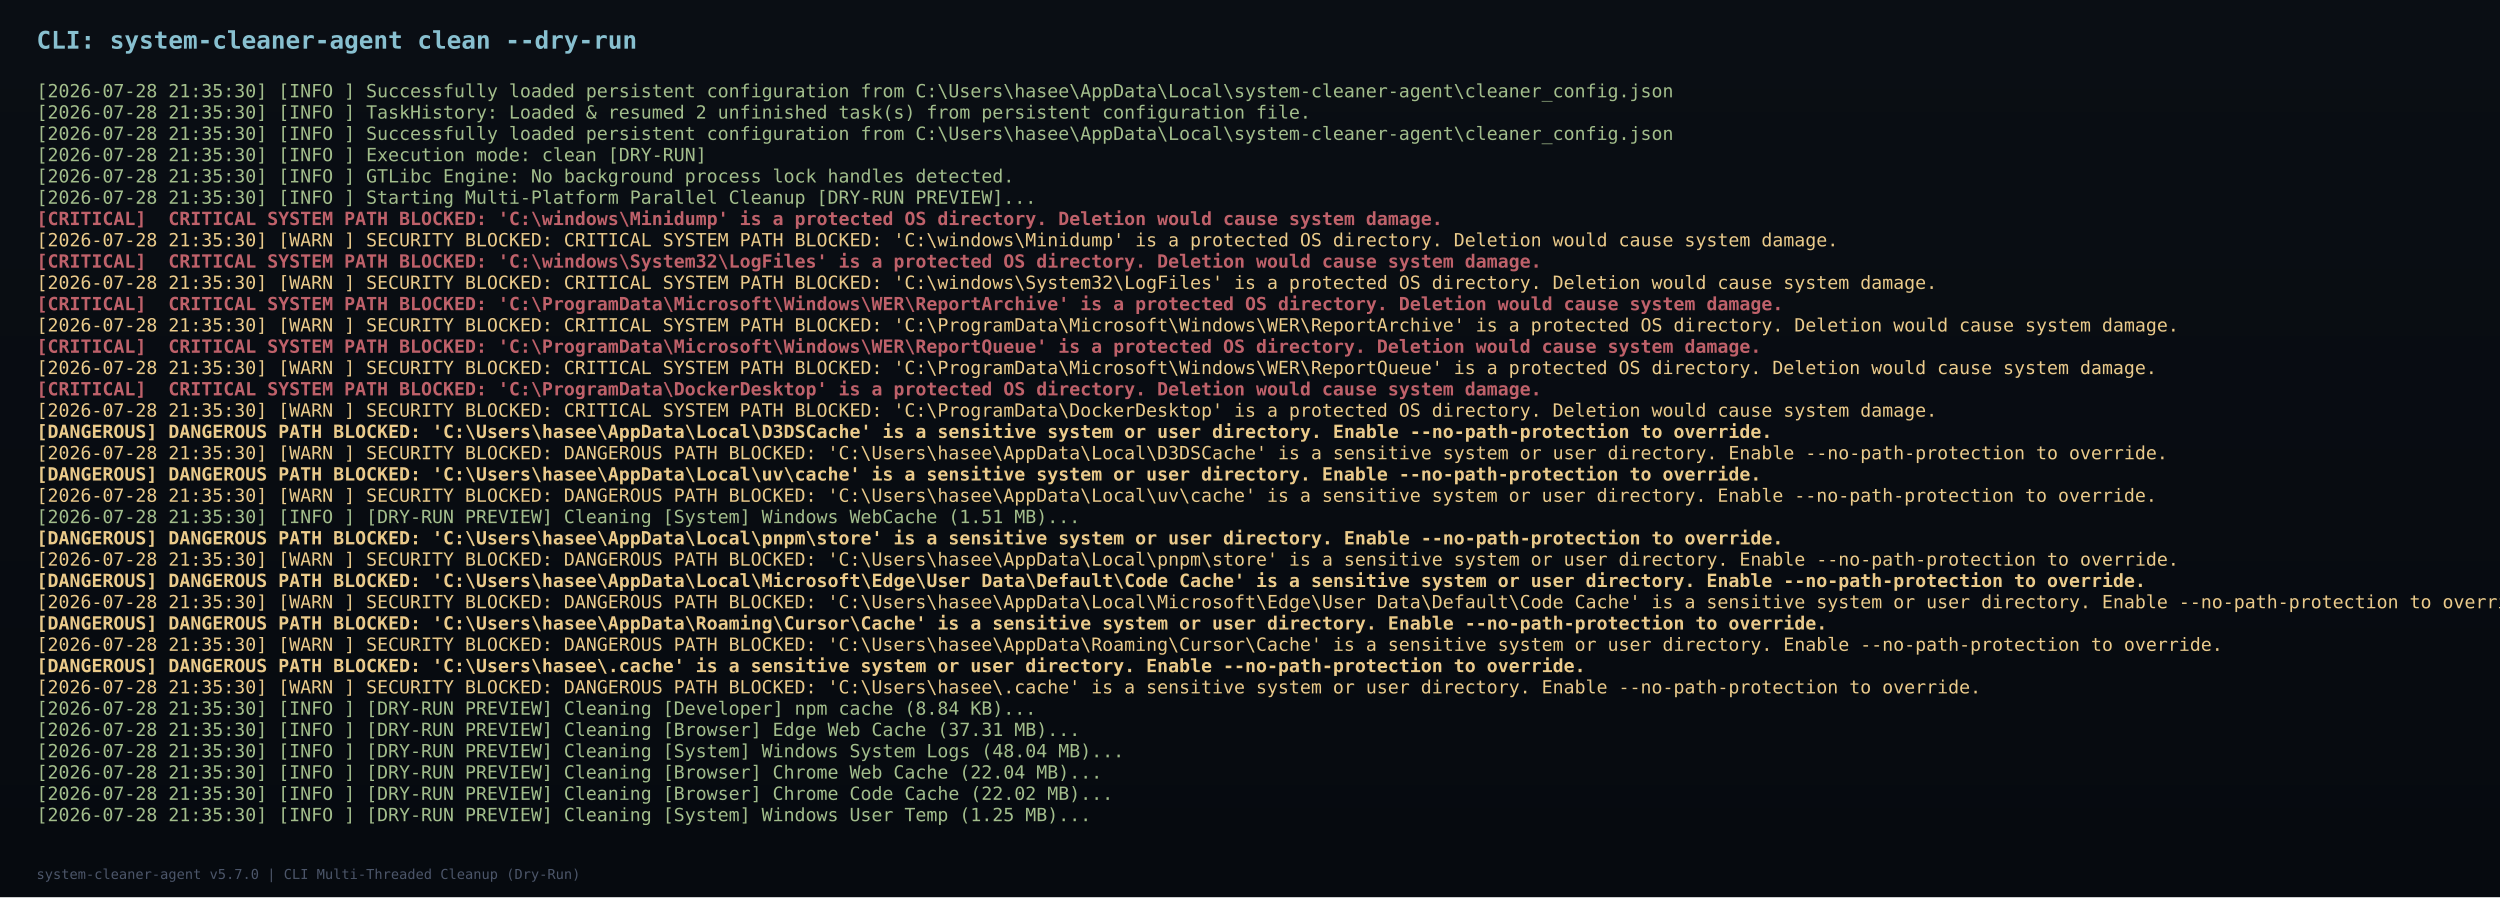
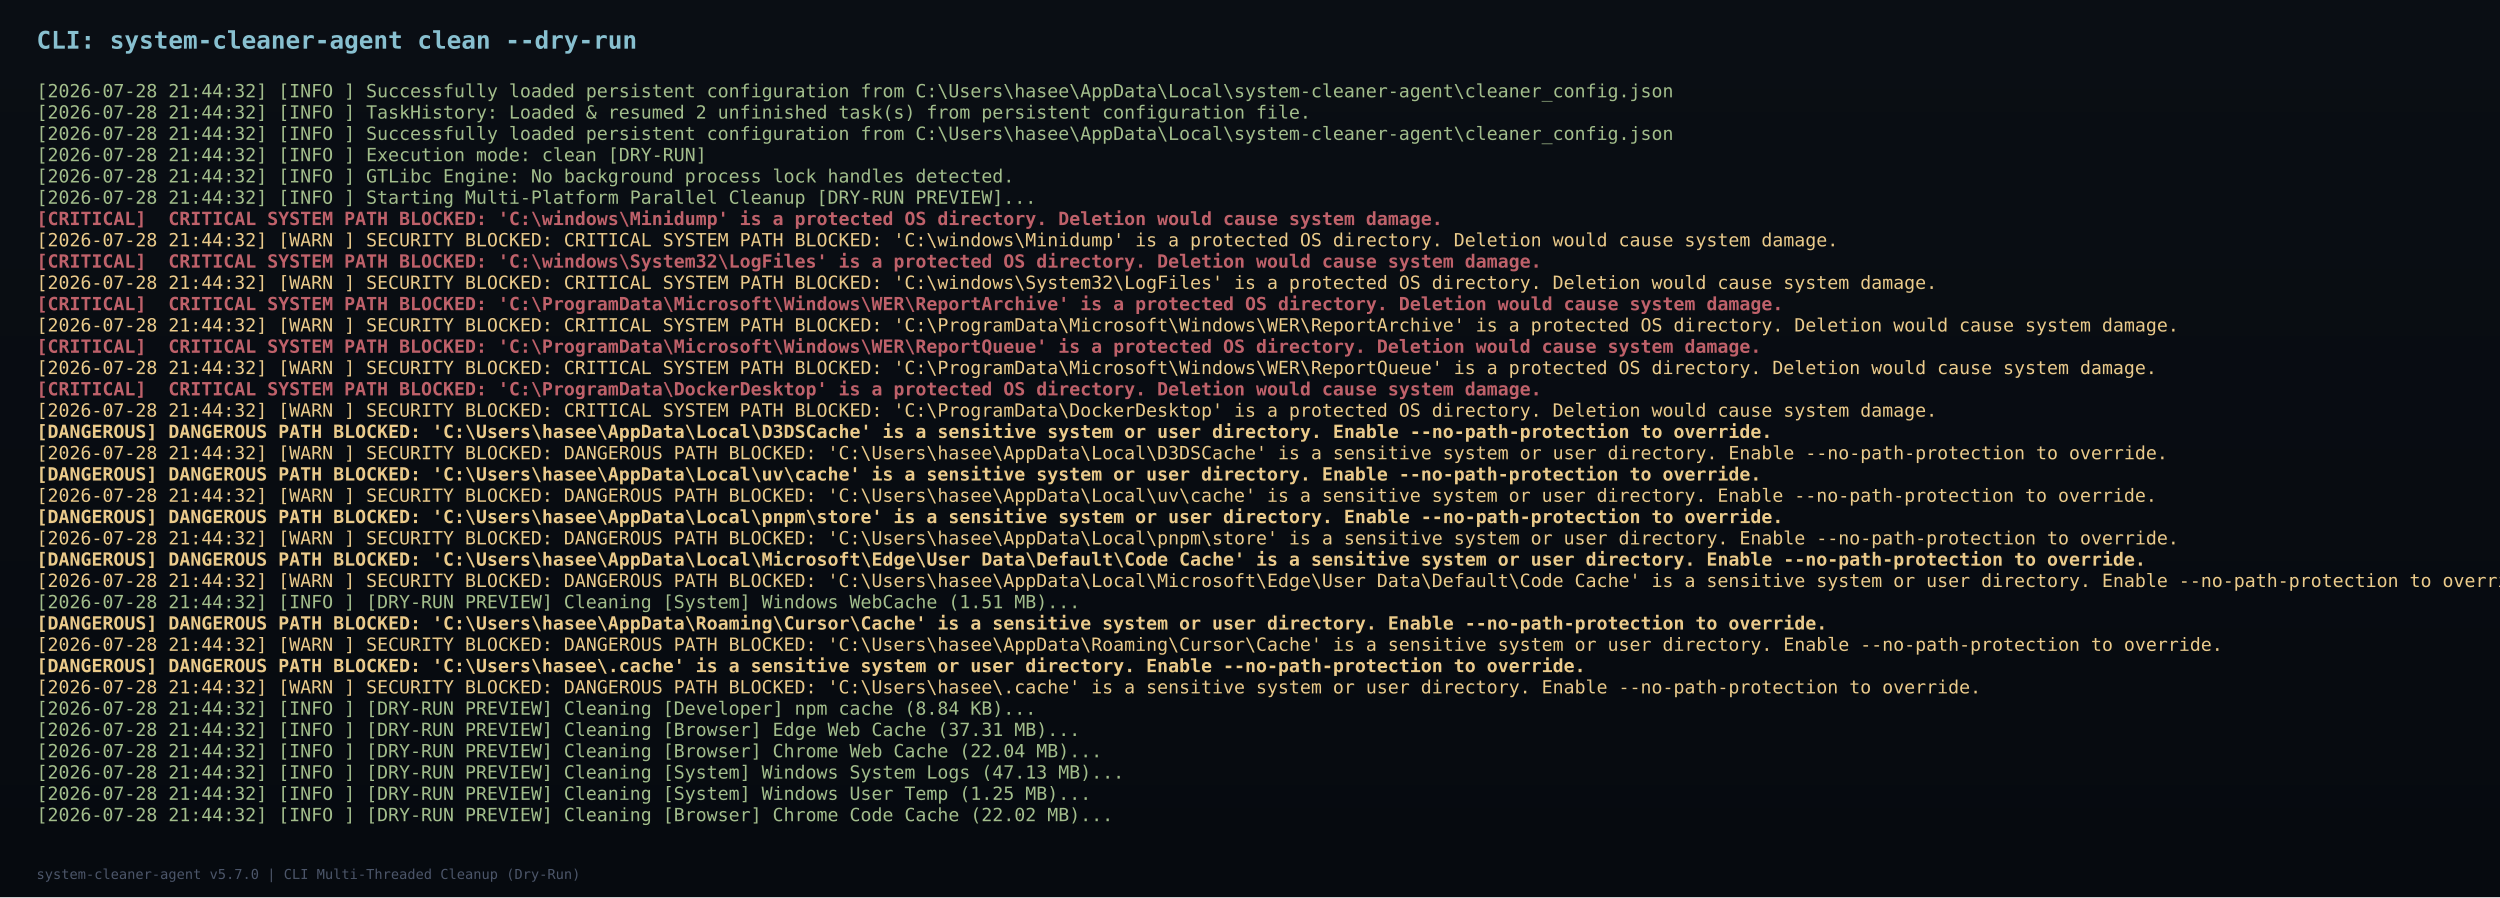
<svg xmlns="http://www.w3.org/2000/svg" width="1644" height="590" viewBox="0 0 1644 590">
  <defs>
    <linearGradient id="bg" x1="0%" y1="0%" x2="0%" y2="100%">
      <stop offset="0%" stop-color="#0a0e14" />
      <stop offset="100%" stop-color="#060a0f" />
    </linearGradient>
  </defs>
  <rect width="1644" height="590" fill="url(#bg)" />
  <text x="24" y="32" font-family="Consolas, monospace" font-size="16" font-weight="bold" fill="#88c0d0">CLI: system-cleaner-agent clean --dry-run</text>
-   <text x="24" y="64" font-family="Consolas, monospace" font-size="12" font-weight="normal" fill="#a3be8c" xml:space="preserve">[2026-07-28 21:35:30] [INFO ] Successfully loaded persistent configuration from C:\Users\hasee\AppData\Local\system-cleaner-agent\cleaner_config.json</text>
-   <text x="24" y="78" font-family="Consolas, monospace" font-size="12" font-weight="normal" fill="#a3be8c" xml:space="preserve">[2026-07-28 21:35:30] [INFO ] TaskHistory: Loaded &amp; resumed 2 unfinished task(s) from persistent configuration file.</text>
-   <text x="24" y="92" font-family="Consolas, monospace" font-size="12" font-weight="normal" fill="#a3be8c" xml:space="preserve">[2026-07-28 21:35:30] [INFO ] Successfully loaded persistent configuration from C:\Users\hasee\AppData\Local\system-cleaner-agent\cleaner_config.json</text>
-   <text x="24" y="106" font-family="Consolas, monospace" font-size="12" font-weight="normal" fill="#a3be8c" xml:space="preserve">[2026-07-28 21:35:30] [INFO ] Execution mode: clean [DRY-RUN]</text>
-   <text x="24" y="120" font-family="Consolas, monospace" font-size="12" font-weight="normal" fill="#a3be8c" xml:space="preserve">[2026-07-28 21:35:30] [INFO ] GTLibc Engine: No background process lock handles detected.</text>
-   <text x="24" y="134" font-family="Consolas, monospace" font-size="12" font-weight="normal" fill="#a3be8c" xml:space="preserve">[2026-07-28 21:35:30] [INFO ] Starting Multi-Platform Parallel Cleanup [DRY-RUN PREVIEW]...</text>
+   <text x="24" y="64" font-family="Consolas, monospace" font-size="12" font-weight="normal" fill="#a3be8c" xml:space="preserve">[2026-07-28 21:44:32] [INFO ] Successfully loaded persistent configuration from C:\Users\hasee\AppData\Local\system-cleaner-agent\cleaner_config.json</text>
+   <text x="24" y="78" font-family="Consolas, monospace" font-size="12" font-weight="normal" fill="#a3be8c" xml:space="preserve">[2026-07-28 21:44:32] [INFO ] TaskHistory: Loaded &amp; resumed 2 unfinished task(s) from persistent configuration file.</text>
+   <text x="24" y="92" font-family="Consolas, monospace" font-size="12" font-weight="normal" fill="#a3be8c" xml:space="preserve">[2026-07-28 21:44:32] [INFO ] Successfully loaded persistent configuration from C:\Users\hasee\AppData\Local\system-cleaner-agent\cleaner_config.json</text>
+   <text x="24" y="106" font-family="Consolas, monospace" font-size="12" font-weight="normal" fill="#a3be8c" xml:space="preserve">[2026-07-28 21:44:32] [INFO ] Execution mode: clean [DRY-RUN]</text>
+   <text x="24" y="120" font-family="Consolas, monospace" font-size="12" font-weight="normal" fill="#a3be8c" xml:space="preserve">[2026-07-28 21:44:32] [INFO ] GTLibc Engine: No background process lock handles detected.</text>
+   <text x="24" y="134" font-family="Consolas, monospace" font-size="12" font-weight="normal" fill="#a3be8c" xml:space="preserve">[2026-07-28 21:44:32] [INFO ] Starting Multi-Platform Parallel Cleanup [DRY-RUN PREVIEW]...</text>
  <text x="24" y="148" font-family="Consolas, monospace" font-size="12" font-weight="bold" fill="#bf616a" xml:space="preserve">[CRITICAL]  CRITICAL SYSTEM PATH BLOCKED: 'C:\windows\Minidump' is a protected OS directory. Deletion would cause system damage.</text>
-   <text x="24" y="162" font-family="Consolas, monospace" font-size="12" font-weight="normal" fill="#ebcb8b" xml:space="preserve">[2026-07-28 21:35:30] [WARN ] SECURITY BLOCKED: CRITICAL SYSTEM PATH BLOCKED: 'C:\windows\Minidump' is a protected OS directory. Deletion would cause system damage.</text>
+   <text x="24" y="162" font-family="Consolas, monospace" font-size="12" font-weight="normal" fill="#ebcb8b" xml:space="preserve">[2026-07-28 21:44:32] [WARN ] SECURITY BLOCKED: CRITICAL SYSTEM PATH BLOCKED: 'C:\windows\Minidump' is a protected OS directory. Deletion would cause system damage.</text>
  <text x="24" y="176" font-family="Consolas, monospace" font-size="12" font-weight="bold" fill="#bf616a" xml:space="preserve">[CRITICAL]  CRITICAL SYSTEM PATH BLOCKED: 'C:\windows\System32\LogFiles' is a protected OS directory. Deletion would cause system damage.</text>
-   <text x="24" y="190" font-family="Consolas, monospace" font-size="12" font-weight="normal" fill="#ebcb8b" xml:space="preserve">[2026-07-28 21:35:30] [WARN ] SECURITY BLOCKED: CRITICAL SYSTEM PATH BLOCKED: 'C:\windows\System32\LogFiles' is a protected OS directory. Deletion would cause system damage.</text>
+   <text x="24" y="190" font-family="Consolas, monospace" font-size="12" font-weight="normal" fill="#ebcb8b" xml:space="preserve">[2026-07-28 21:44:32] [WARN ] SECURITY BLOCKED: CRITICAL SYSTEM PATH BLOCKED: 'C:\windows\System32\LogFiles' is a protected OS directory. Deletion would cause system damage.</text>
  <text x="24" y="204" font-family="Consolas, monospace" font-size="12" font-weight="bold" fill="#bf616a" xml:space="preserve">[CRITICAL]  CRITICAL SYSTEM PATH BLOCKED: 'C:\ProgramData\Microsoft\Windows\WER\ReportArchive' is a protected OS directory. Deletion would cause system damage.</text>
-   <text x="24" y="218" font-family="Consolas, monospace" font-size="12" font-weight="normal" fill="#ebcb8b" xml:space="preserve">[2026-07-28 21:35:30] [WARN ] SECURITY BLOCKED: CRITICAL SYSTEM PATH BLOCKED: 'C:\ProgramData\Microsoft\Windows\WER\ReportArchive' is a protected OS directory. Deletion would cause system damage.</text>
+   <text x="24" y="218" font-family="Consolas, monospace" font-size="12" font-weight="normal" fill="#ebcb8b" xml:space="preserve">[2026-07-28 21:44:32] [WARN ] SECURITY BLOCKED: CRITICAL SYSTEM PATH BLOCKED: 'C:\ProgramData\Microsoft\Windows\WER\ReportArchive' is a protected OS directory. Deletion would cause system damage.</text>
  <text x="24" y="232" font-family="Consolas, monospace" font-size="12" font-weight="bold" fill="#bf616a" xml:space="preserve">[CRITICAL]  CRITICAL SYSTEM PATH BLOCKED: 'C:\ProgramData\Microsoft\Windows\WER\ReportQueue' is a protected OS directory. Deletion would cause system damage.</text>
-   <text x="24" y="246" font-family="Consolas, monospace" font-size="12" font-weight="normal" fill="#ebcb8b" xml:space="preserve">[2026-07-28 21:35:30] [WARN ] SECURITY BLOCKED: CRITICAL SYSTEM PATH BLOCKED: 'C:\ProgramData\Microsoft\Windows\WER\ReportQueue' is a protected OS directory. Deletion would cause system damage.</text>
+   <text x="24" y="246" font-family="Consolas, monospace" font-size="12" font-weight="normal" fill="#ebcb8b" xml:space="preserve">[2026-07-28 21:44:32] [WARN ] SECURITY BLOCKED: CRITICAL SYSTEM PATH BLOCKED: 'C:\ProgramData\Microsoft\Windows\WER\ReportQueue' is a protected OS directory. Deletion would cause system damage.</text>
  <text x="24" y="260" font-family="Consolas, monospace" font-size="12" font-weight="bold" fill="#bf616a" xml:space="preserve">[CRITICAL]  CRITICAL SYSTEM PATH BLOCKED: 'C:\ProgramData\DockerDesktop' is a protected OS directory. Deletion would cause system damage.</text>
-   <text x="24" y="274" font-family="Consolas, monospace" font-size="12" font-weight="normal" fill="#ebcb8b" xml:space="preserve">[2026-07-28 21:35:30] [WARN ] SECURITY BLOCKED: CRITICAL SYSTEM PATH BLOCKED: 'C:\ProgramData\DockerDesktop' is a protected OS directory. Deletion would cause system damage.</text>
+   <text x="24" y="274" font-family="Consolas, monospace" font-size="12" font-weight="normal" fill="#ebcb8b" xml:space="preserve">[2026-07-28 21:44:32] [WARN ] SECURITY BLOCKED: CRITICAL SYSTEM PATH BLOCKED: 'C:\ProgramData\DockerDesktop' is a protected OS directory. Deletion would cause system damage.</text>
  <text x="24" y="288" font-family="Consolas, monospace" font-size="12" font-weight="bold" fill="#ebcb8b" xml:space="preserve">[DANGEROUS] DANGEROUS PATH BLOCKED: 'C:\Users\hasee\AppData\Local\D3DSCache' is a sensitive system or user directory. Enable --no-path-protection to override.</text>
-   <text x="24" y="302" font-family="Consolas, monospace" font-size="12" font-weight="normal" fill="#ebcb8b" xml:space="preserve">[2026-07-28 21:35:30] [WARN ] SECURITY BLOCKED: DANGEROUS PATH BLOCKED: 'C:\Users\hasee\AppData\Local\D3DSCache' is a sensitive system or user directory. Enable --no-path-protection to override.</text>
+   <text x="24" y="302" font-family="Consolas, monospace" font-size="12" font-weight="normal" fill="#ebcb8b" xml:space="preserve">[2026-07-28 21:44:32] [WARN ] SECURITY BLOCKED: DANGEROUS PATH BLOCKED: 'C:\Users\hasee\AppData\Local\D3DSCache' is a sensitive system or user directory. Enable --no-path-protection to override.</text>
  <text x="24" y="316" font-family="Consolas, monospace" font-size="12" font-weight="bold" fill="#ebcb8b" xml:space="preserve">[DANGEROUS] DANGEROUS PATH BLOCKED: 'C:\Users\hasee\AppData\Local\uv\cache' is a sensitive system or user directory. Enable --no-path-protection to override.</text>
-   <text x="24" y="330" font-family="Consolas, monospace" font-size="12" font-weight="normal" fill="#ebcb8b" xml:space="preserve">[2026-07-28 21:35:30] [WARN ] SECURITY BLOCKED: DANGEROUS PATH BLOCKED: 'C:\Users\hasee\AppData\Local\uv\cache' is a sensitive system or user directory. Enable --no-path-protection to override.</text>
-   <text x="24" y="344" font-family="Consolas, monospace" font-size="12" font-weight="normal" fill="#a3be8c" xml:space="preserve">[2026-07-28 21:35:30] [INFO ] [DRY-RUN PREVIEW] Cleaning [System] Windows WebCache (1.51 MB)...</text>
-   <text x="24" y="358" font-family="Consolas, monospace" font-size="12" font-weight="bold" fill="#ebcb8b" xml:space="preserve">[DANGEROUS] DANGEROUS PATH BLOCKED: 'C:\Users\hasee\AppData\Local\pnpm\store' is a sensitive system or user directory. Enable --no-path-protection to override.</text>
-   <text x="24" y="372" font-family="Consolas, monospace" font-size="12" font-weight="normal" fill="#ebcb8b" xml:space="preserve">[2026-07-28 21:35:30] [WARN ] SECURITY BLOCKED: DANGEROUS PATH BLOCKED: 'C:\Users\hasee\AppData\Local\pnpm\store' is a sensitive system or user directory. Enable --no-path-protection to override.</text>
-   <text x="24" y="386" font-family="Consolas, monospace" font-size="12" font-weight="bold" fill="#ebcb8b" xml:space="preserve">[DANGEROUS] DANGEROUS PATH BLOCKED: 'C:\Users\hasee\AppData\Local\Microsoft\Edge\User Data\Default\Code Cache' is a sensitive system or user directory. Enable --no-path-protection to override.</text>
-   <text x="24" y="400" font-family="Consolas, monospace" font-size="12" font-weight="normal" fill="#ebcb8b" xml:space="preserve">[2026-07-28 21:35:30] [WARN ] SECURITY BLOCKED: DANGEROUS PATH BLOCKED: 'C:\Users\hasee\AppData\Local\Microsoft\Edge\User Data\Default\Code Cache' is a sensitive system or user directory. Enable --no-path-protection to override.</text>
+   <text x="24" y="330" font-family="Consolas, monospace" font-size="12" font-weight="normal" fill="#ebcb8b" xml:space="preserve">[2026-07-28 21:44:32] [WARN ] SECURITY BLOCKED: DANGEROUS PATH BLOCKED: 'C:\Users\hasee\AppData\Local\uv\cache' is a sensitive system or user directory. Enable --no-path-protection to override.</text>
+   <text x="24" y="344" font-family="Consolas, monospace" font-size="12" font-weight="bold" fill="#ebcb8b" xml:space="preserve">[DANGEROUS] DANGEROUS PATH BLOCKED: 'C:\Users\hasee\AppData\Local\pnpm\store' is a sensitive system or user directory. Enable --no-path-protection to override.</text>
+   <text x="24" y="358" font-family="Consolas, monospace" font-size="12" font-weight="normal" fill="#ebcb8b" xml:space="preserve">[2026-07-28 21:44:32] [WARN ] SECURITY BLOCKED: DANGEROUS PATH BLOCKED: 'C:\Users\hasee\AppData\Local\pnpm\store' is a sensitive system or user directory. Enable --no-path-protection to override.</text>
+   <text x="24" y="372" font-family="Consolas, monospace" font-size="12" font-weight="bold" fill="#ebcb8b" xml:space="preserve">[DANGEROUS] DANGEROUS PATH BLOCKED: 'C:\Users\hasee\AppData\Local\Microsoft\Edge\User Data\Default\Code Cache' is a sensitive system or user directory. Enable --no-path-protection to override.</text>
+   <text x="24" y="386" font-family="Consolas, monospace" font-size="12" font-weight="normal" fill="#ebcb8b" xml:space="preserve">[2026-07-28 21:44:32] [WARN ] SECURITY BLOCKED: DANGEROUS PATH BLOCKED: 'C:\Users\hasee\AppData\Local\Microsoft\Edge\User Data\Default\Code Cache' is a sensitive system or user directory. Enable --no-path-protection to override.</text>
+   <text x="24" y="400" font-family="Consolas, monospace" font-size="12" font-weight="normal" fill="#a3be8c" xml:space="preserve">[2026-07-28 21:44:32] [INFO ] [DRY-RUN PREVIEW] Cleaning [System] Windows WebCache (1.51 MB)...</text>
  <text x="24" y="414" font-family="Consolas, monospace" font-size="12" font-weight="bold" fill="#ebcb8b" xml:space="preserve">[DANGEROUS] DANGEROUS PATH BLOCKED: 'C:\Users\hasee\AppData\Roaming\Cursor\Cache' is a sensitive system or user directory. Enable --no-path-protection to override.</text>
-   <text x="24" y="428" font-family="Consolas, monospace" font-size="12" font-weight="normal" fill="#ebcb8b" xml:space="preserve">[2026-07-28 21:35:30] [WARN ] SECURITY BLOCKED: DANGEROUS PATH BLOCKED: 'C:\Users\hasee\AppData\Roaming\Cursor\Cache' is a sensitive system or user directory. Enable --no-path-protection to override.</text>
+   <text x="24" y="428" font-family="Consolas, monospace" font-size="12" font-weight="normal" fill="#ebcb8b" xml:space="preserve">[2026-07-28 21:44:32] [WARN ] SECURITY BLOCKED: DANGEROUS PATH BLOCKED: 'C:\Users\hasee\AppData\Roaming\Cursor\Cache' is a sensitive system or user directory. Enable --no-path-protection to override.</text>
  <text x="24" y="442" font-family="Consolas, monospace" font-size="12" font-weight="bold" fill="#ebcb8b" xml:space="preserve">[DANGEROUS] DANGEROUS PATH BLOCKED: 'C:\Users\hasee\.cache' is a sensitive system or user directory. Enable --no-path-protection to override.</text>
-   <text x="24" y="456" font-family="Consolas, monospace" font-size="12" font-weight="normal" fill="#ebcb8b" xml:space="preserve">[2026-07-28 21:35:30] [WARN ] SECURITY BLOCKED: DANGEROUS PATH BLOCKED: 'C:\Users\hasee\.cache' is a sensitive system or user directory. Enable --no-path-protection to override.</text>
-   <text x="24" y="470" font-family="Consolas, monospace" font-size="12" font-weight="normal" fill="#a3be8c" xml:space="preserve">[2026-07-28 21:35:30] [INFO ] [DRY-RUN PREVIEW] Cleaning [Developer] npm cache (8.84 KB)...</text>
-   <text x="24" y="484" font-family="Consolas, monospace" font-size="12" font-weight="normal" fill="#a3be8c" xml:space="preserve">[2026-07-28 21:35:30] [INFO ] [DRY-RUN PREVIEW] Cleaning [Browser] Edge Web Cache (37.31 MB)...</text>
-   <text x="24" y="498" font-family="Consolas, monospace" font-size="12" font-weight="normal" fill="#a3be8c" xml:space="preserve">[2026-07-28 21:35:30] [INFO ] [DRY-RUN PREVIEW] Cleaning [System] Windows System Logs (48.04 MB)...</text>
-   <text x="24" y="512" font-family="Consolas, monospace" font-size="12" font-weight="normal" fill="#a3be8c" xml:space="preserve">[2026-07-28 21:35:30] [INFO ] [DRY-RUN PREVIEW] Cleaning [Browser] Chrome Web Cache (22.04 MB)...</text>
-   <text x="24" y="526" font-family="Consolas, monospace" font-size="12" font-weight="normal" fill="#a3be8c" xml:space="preserve">[2026-07-28 21:35:30] [INFO ] [DRY-RUN PREVIEW] Cleaning [Browser] Chrome Code Cache (22.02 MB)...</text>
-   <text x="24" y="540" font-family="Consolas, monospace" font-size="12" font-weight="normal" fill="#a3be8c" xml:space="preserve">[2026-07-28 21:35:30] [INFO ] [DRY-RUN PREVIEW] Cleaning [System] Windows User Temp (1.25 MB)...</text>
+   <text x="24" y="456" font-family="Consolas, monospace" font-size="12" font-weight="normal" fill="#ebcb8b" xml:space="preserve">[2026-07-28 21:44:32] [WARN ] SECURITY BLOCKED: DANGEROUS PATH BLOCKED: 'C:\Users\hasee\.cache' is a sensitive system or user directory. Enable --no-path-protection to override.</text>
+   <text x="24" y="470" font-family="Consolas, monospace" font-size="12" font-weight="normal" fill="#a3be8c" xml:space="preserve">[2026-07-28 21:44:32] [INFO ] [DRY-RUN PREVIEW] Cleaning [Developer] npm cache (8.84 KB)...</text>
+   <text x="24" y="484" font-family="Consolas, monospace" font-size="12" font-weight="normal" fill="#a3be8c" xml:space="preserve">[2026-07-28 21:44:32] [INFO ] [DRY-RUN PREVIEW] Cleaning [Browser] Edge Web Cache (37.31 MB)...</text>
+   <text x="24" y="498" font-family="Consolas, monospace" font-size="12" font-weight="normal" fill="#a3be8c" xml:space="preserve">[2026-07-28 21:44:32] [INFO ] [DRY-RUN PREVIEW] Cleaning [Browser] Chrome Web Cache (22.04 MB)...</text>
+   <text x="24" y="512" font-family="Consolas, monospace" font-size="12" font-weight="normal" fill="#a3be8c" xml:space="preserve">[2026-07-28 21:44:32] [INFO ] [DRY-RUN PREVIEW] Cleaning [System] Windows System Logs (47.13 MB)...</text>
+   <text x="24" y="526" font-family="Consolas, monospace" font-size="12" font-weight="normal" fill="#a3be8c" xml:space="preserve">[2026-07-28 21:44:32] [INFO ] [DRY-RUN PREVIEW] Cleaning [System] Windows User Temp (1.25 MB)...</text>
+   <text x="24" y="540" font-family="Consolas, monospace" font-size="12" font-weight="normal" fill="#a3be8c" xml:space="preserve">[2026-07-28 21:44:32] [INFO ] [DRY-RUN PREVIEW] Cleaning [Browser] Chrome Code Cache (22.02 MB)...</text>
  <text x="24" y="578" font-family="Consolas, monospace" font-size="9" fill="#4c566a">system-cleaner-agent v5.7.0 | CLI Multi-Threaded Cleanup (Dry-Run)</text>
</svg>
